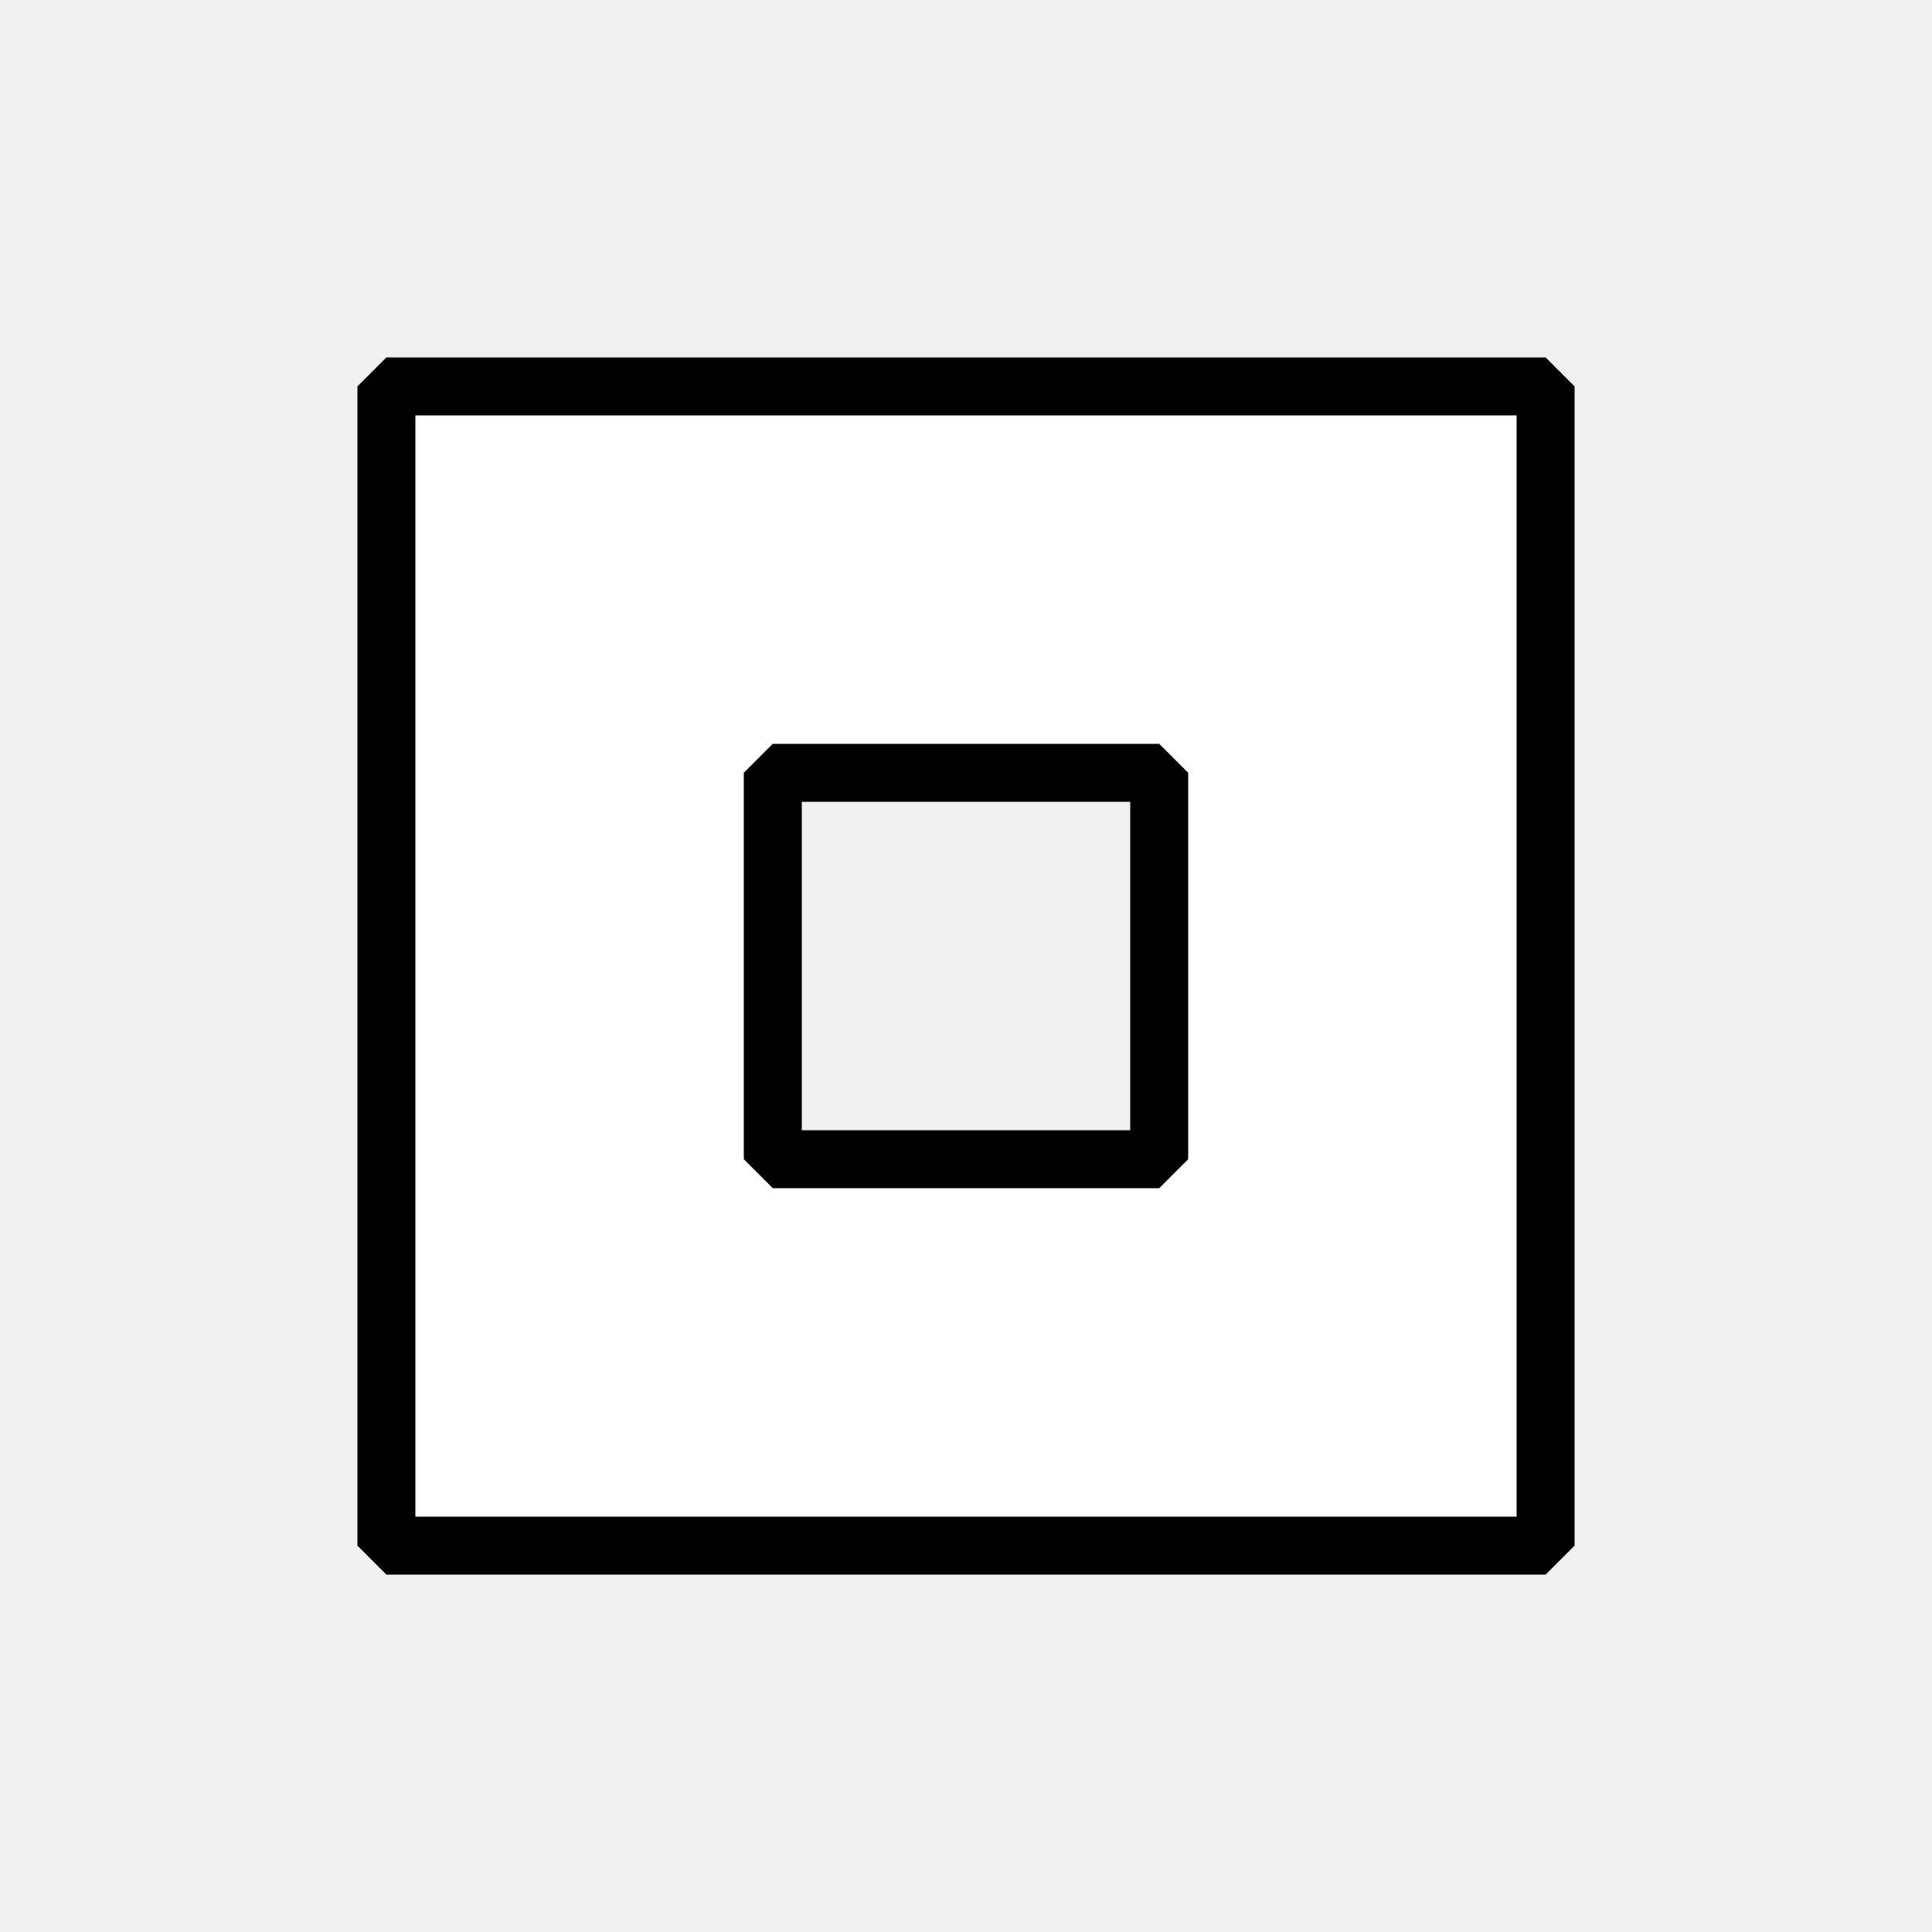
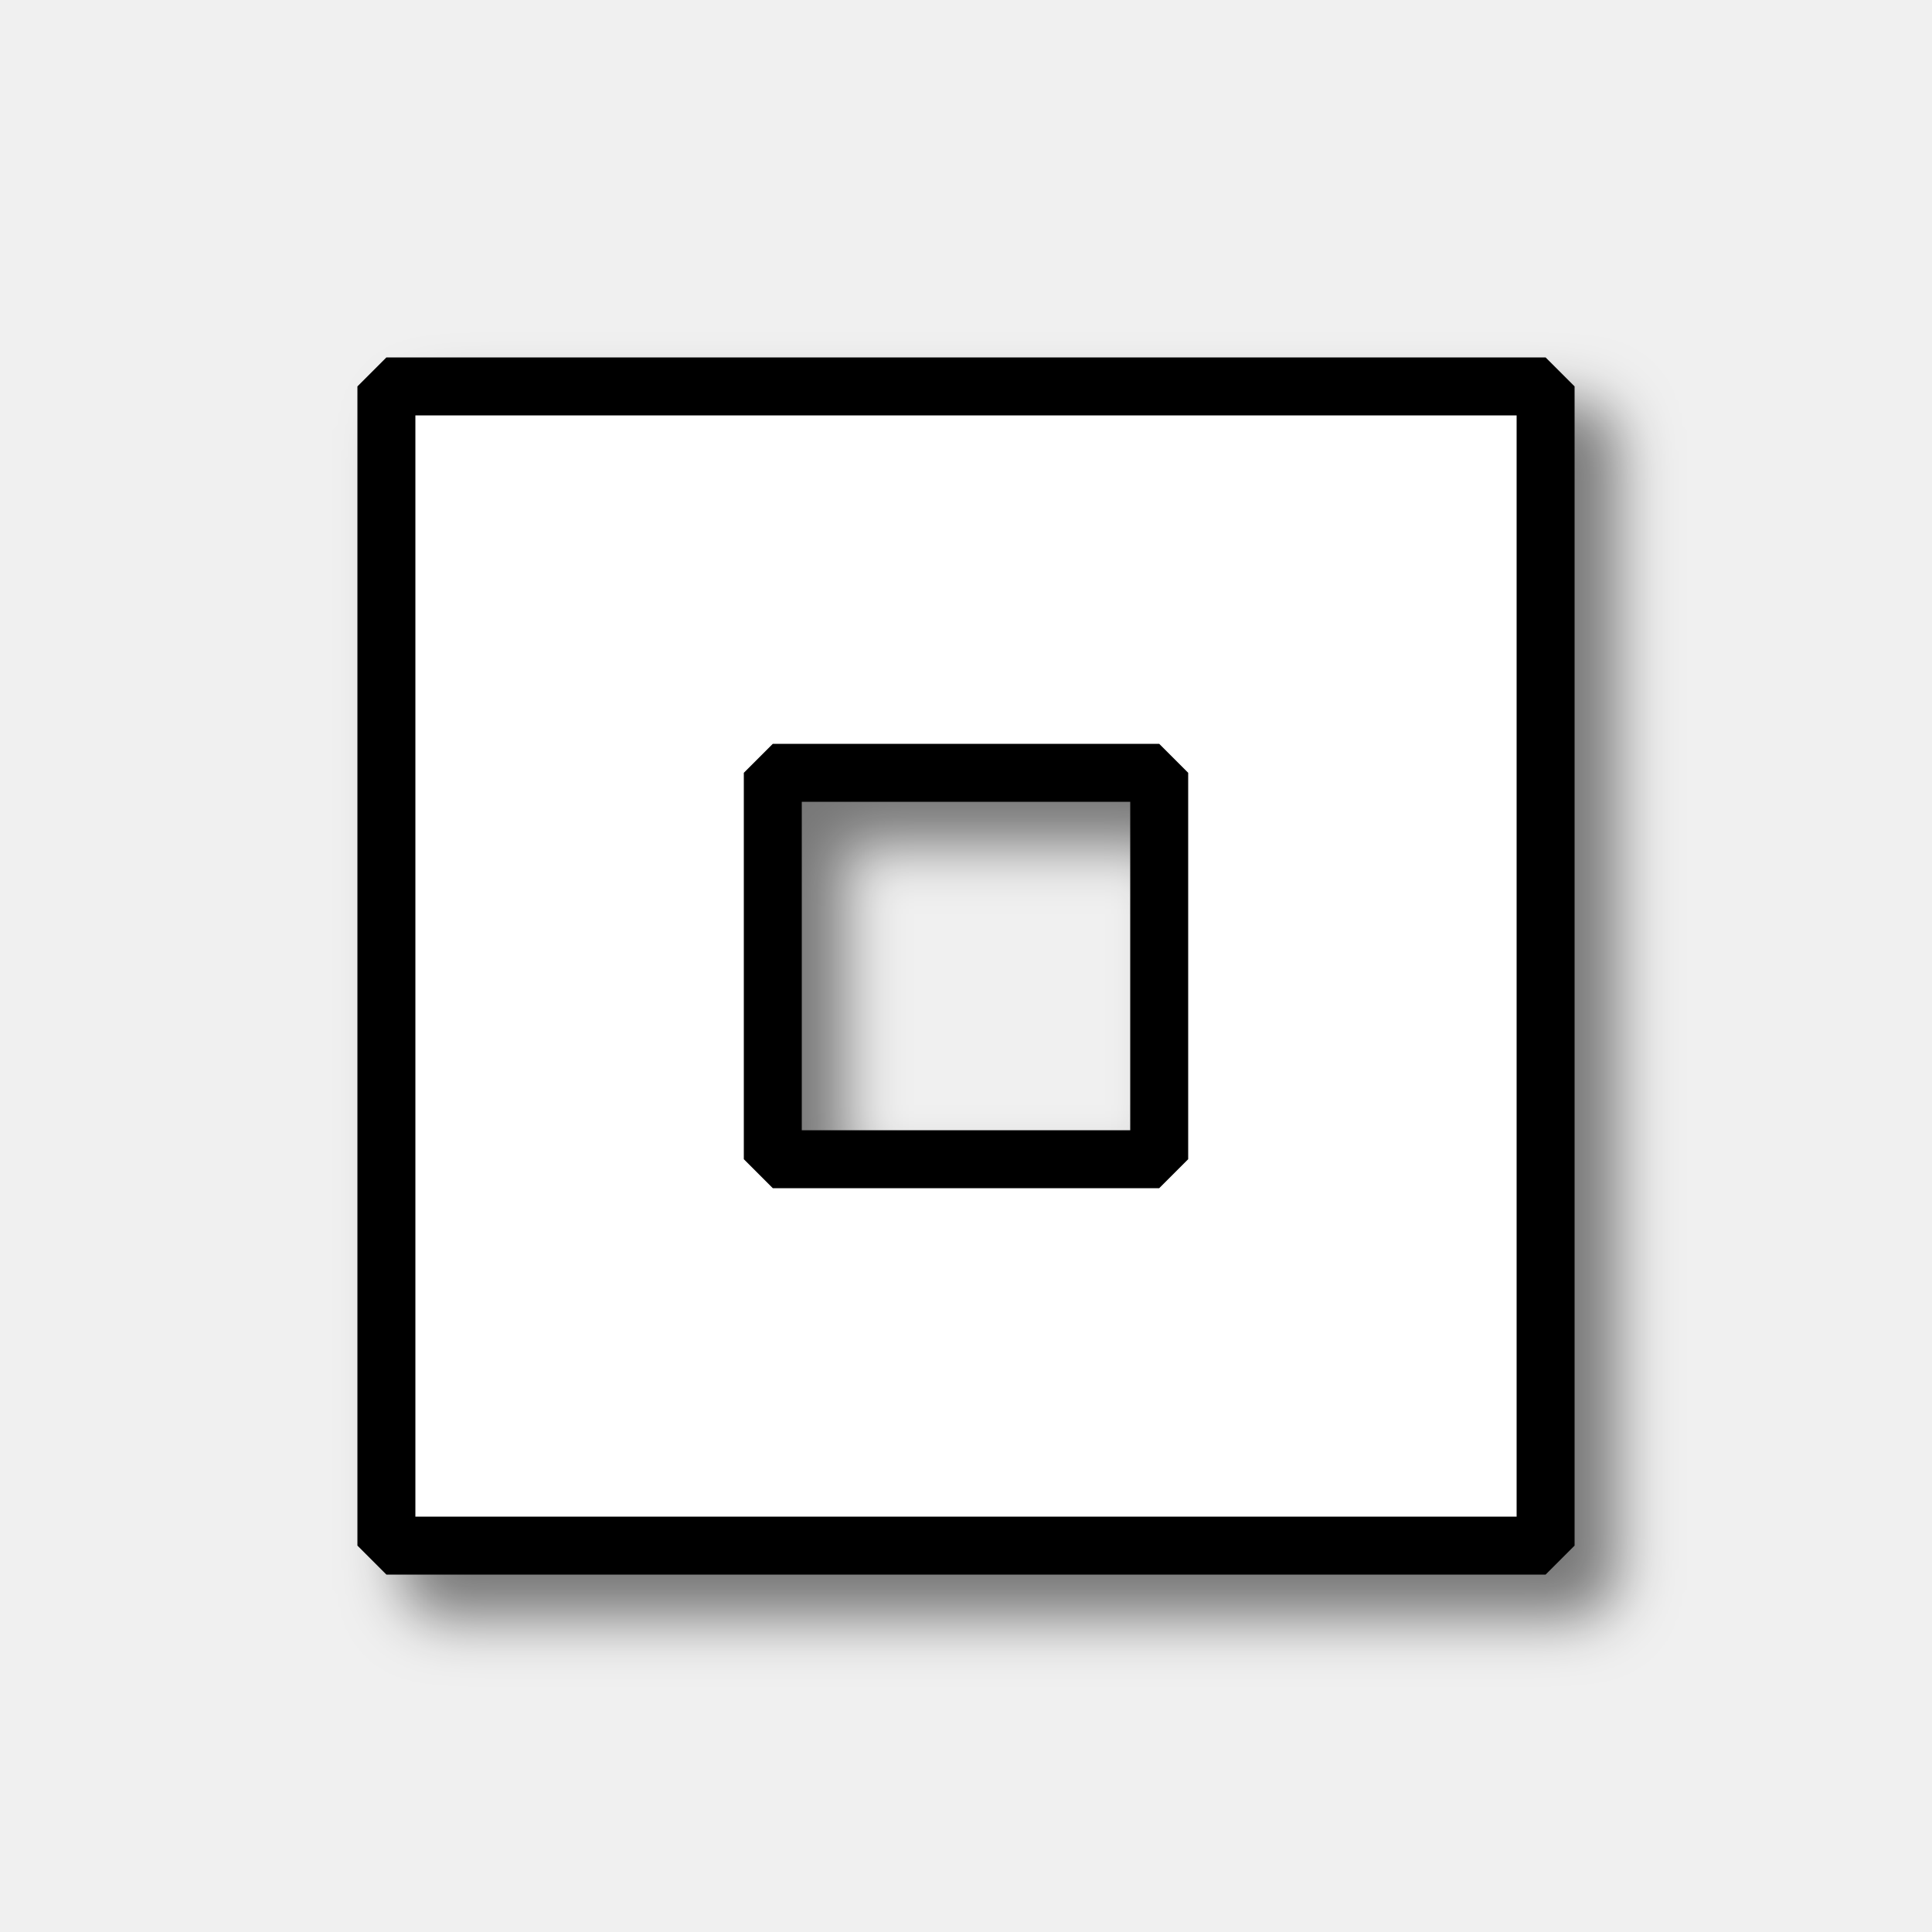
<svg xmlns="http://www.w3.org/2000/svg" width="200" height="200" viewBox="0 0 200 200" id="svg8327" version="1.1">
-   <defs id="defs8329" />
+   <defs id="defs8329">
+     <filter id="fShadow" width="150%" height="150%">
+       <feGaussianBlur in="SourceAlpha" stdDeviation="3" result="blur" id="feGaussianBlur4609" />
+       <feColorMatrix in="blur" type="matrix" values="2 0 0 0 0 0 2 0 0 0 0 0 2 0 0 0 0 0 0.5 0 " result="blurAlpha" id="feColorMatrix4611" />
+       <feOffset in="blurAlpha" dx="4.5" dy="4.5" result="offsetBlur" id="feOffset4613" />
+       <feBlend in="SourceGraphic" in2="offsetBlur" mode="normal" id="feBlend4615" />
+     </filter>
+   </defs>
  <g id="layer1" transform="translate(0,0)">
-     <path style="opacity:1;fill:#ffffff;fill-opacity:1;stroke:#000000;stroke-width:6;stroke-linejoin:bevel;stroke-miterlimit:4;stroke-dasharray:none;stroke-opacity:1" d="M 40 40 L 40 160 L 160 160 L 160 40 L 40 40 z M 80 80 L 120 80 L 120 120 L 80 120 L 80 80 z " id="rect4139" />
+     <path filter="url(#fShadow)" style="opacity:1;fill:#ffffff;fill-opacity:1;stroke:#000000;stroke-width:6;stroke-linejoin:bevel;stroke-miterlimit:4;stroke-dasharray:none;stroke-opacity:1" d="M 40 40 L 40 160 L 160 160 L 160 40 L 40 40 z M 80 80 L 120 80 L 120 120 L 80 120 L 80 80 z " id="rect4139" />
  </g>
</svg>
